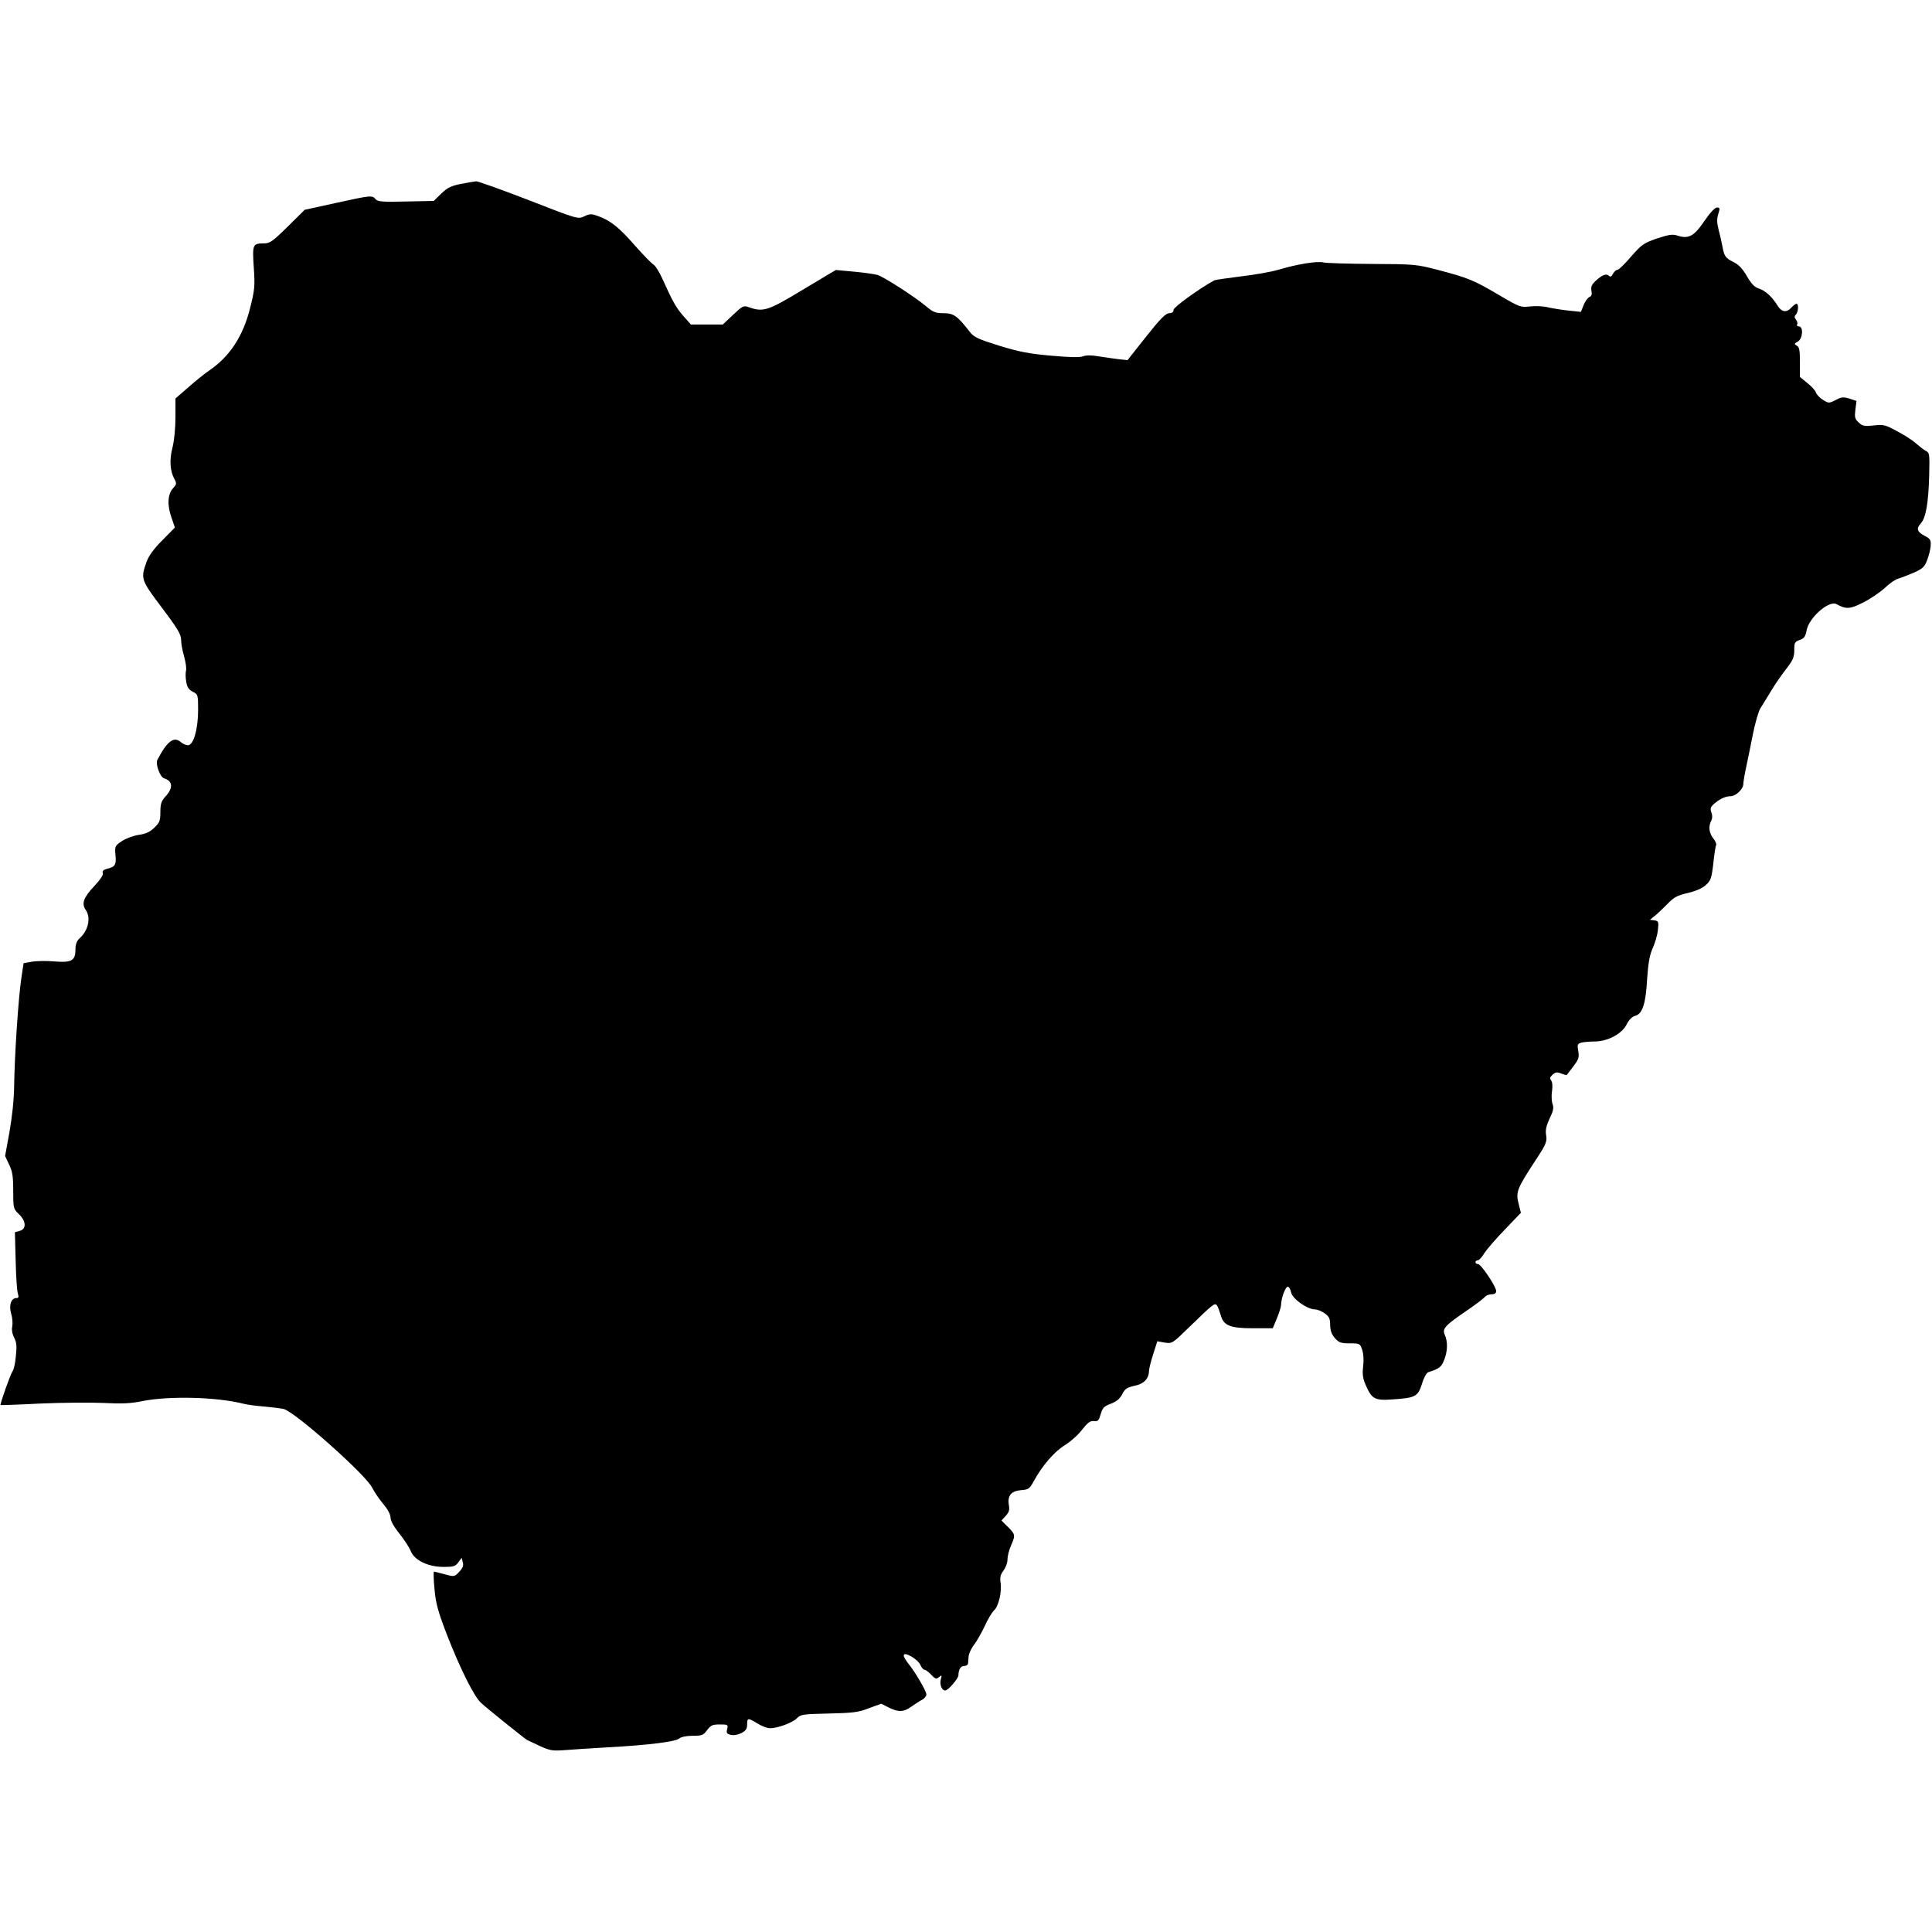
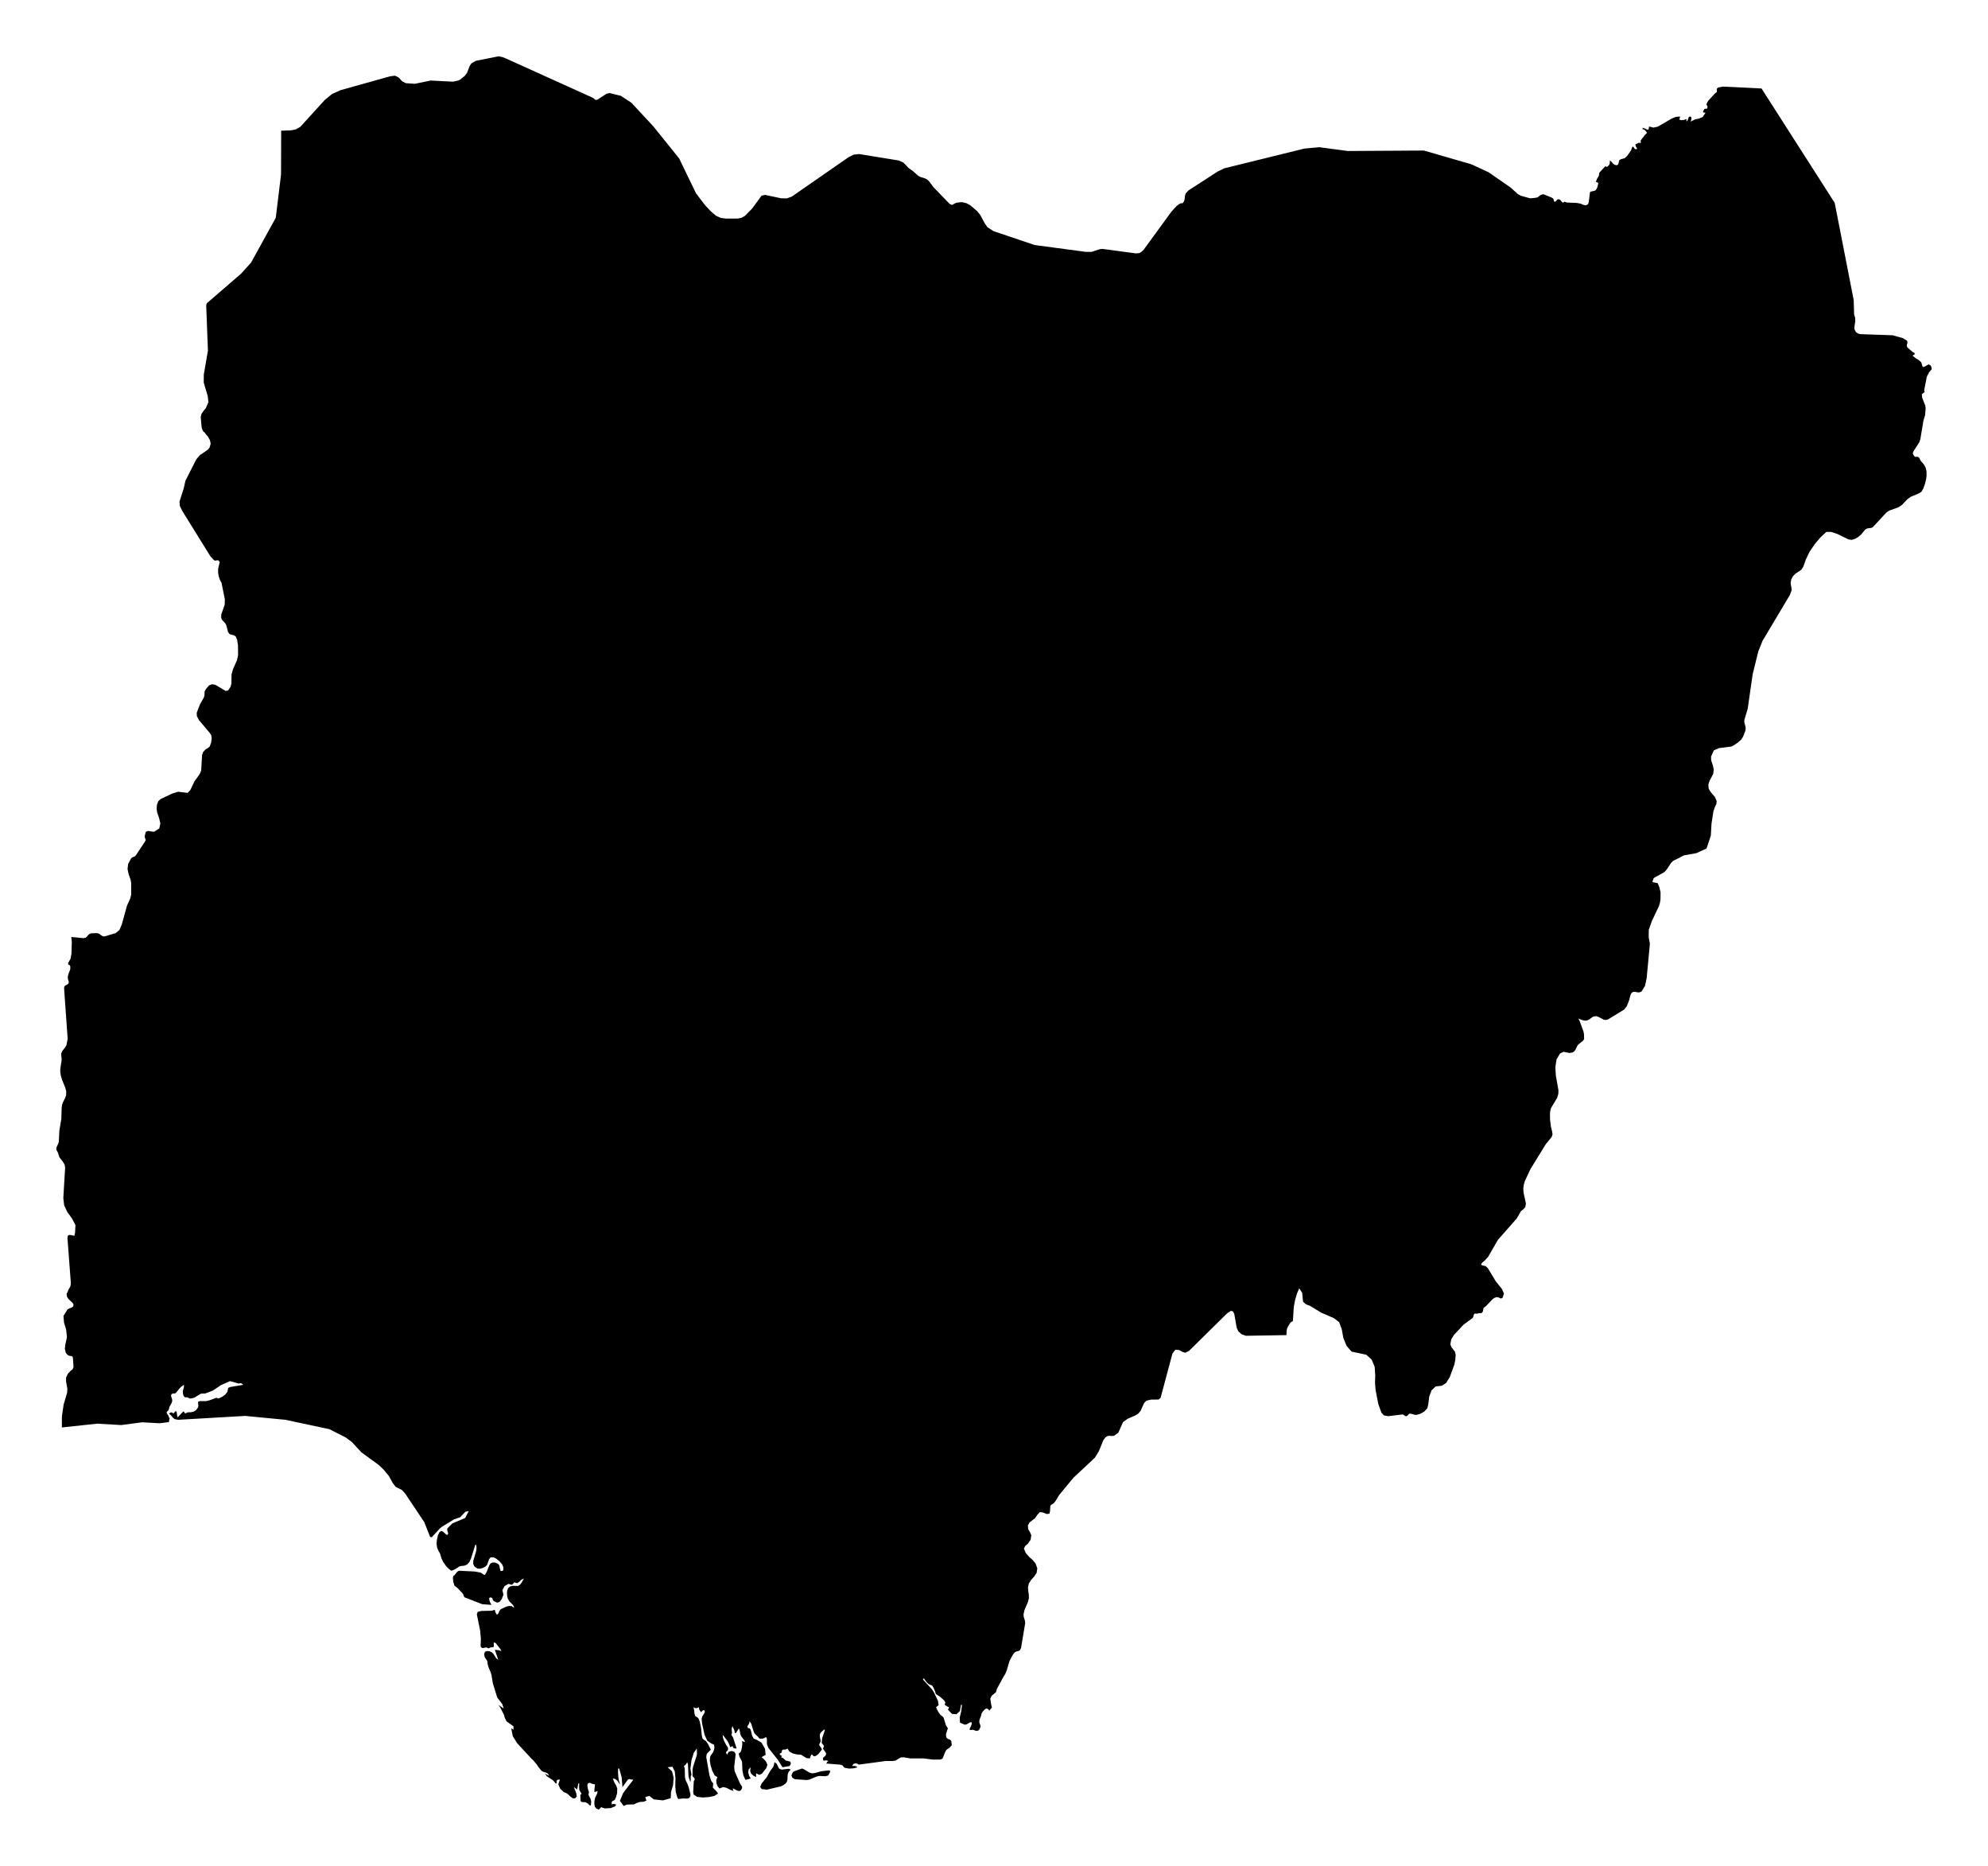
- <svg xmlns="http://www.w3.org/2000/svg" version="1.0" width="1024pt" height="1024pt" viewBox="0 0 1024 1024" preserveAspectRatio="xMidYMid meet">
-   <g transform="translate(0,1024) scale(0.1,-0.1)" fill="#000000" stroke="none">
-     <path d="M2442 9265 c-51 -10 -71 -20 -103 -51 l-40 -39 -148 -3 c-124 -3 -149 -1 -160 12 -18 22 -25 21 -212 -20 l-164 -36 -90 -89 c-79 -78 -95 -89 -125 -89 -61 0 -63 -5 -55 -127 7 -100 5 -119 -20 -218 -37 -147 -107 -254 -215 -328 -25 -17 -75 -57 -112 -90 l-68 -59 0 -100 c0 -59 -7 -125 -16 -161 -17 -65 -13 -124 11 -167 12 -22 11 -27 -7 -47 -29 -31 -33 -88 -10 -154 l19 -55 -66 -67 c-46 -46 -72 -82 -84 -114 -32 -91 -31 -95 81 -244 84 -111 102 -142 102 -171 0 -19 7 -58 16 -88 8 -29 13 -62 10 -74 -3 -12 -3 -38 1 -59 4 -28 13 -42 34 -53 28 -14 29 -16 29 -96 0 -102 -24 -188 -54 -188 -10 0 -28 8 -38 17 -36 32 -73 4 -124 -95 -11 -21 14 -90 35 -97 48 -15 50 -52 6 -99 -20 -22 -25 -38 -25 -80 0 -46 -4 -56 -32 -83 -24 -23 -46 -33 -83 -38 -28 -4 -67 -19 -89 -33 -37 -25 -38 -28 -34 -74 5 -52 -1 -62 -45 -73 -20 -5 -26 -12 -22 -23 3 -9 -13 -34 -44 -67 -58 -61 -70 -94 -47 -127 29 -42 15 -109 -33 -152 -14 -13 -21 -31 -21 -57 0 -60 -19 -72 -109 -65 -42 4 -96 3 -121 -1 l-45 -8 -12 -80 c-15 -98 -36 -408 -38 -570 -1 -75 -11 -167 -25 -246 l-23 -126 21 -45 c18 -36 22 -62 22 -139 0 -93 1 -96 30 -124 39 -37 41 -80 4 -89 l-25 -7 4 -152 c2 -84 7 -162 12 -174 5 -18 4 -23 -8 -23 -28 0 -41 -38 -28 -82 7 -22 9 -52 6 -68 -4 -18 0 -40 10 -60 13 -25 15 -46 9 -98 -3 -37 -11 -73 -18 -81 -10 -13 -67 -173 -63 -178 2 -1 97 2 212 8 116 5 266 6 335 3 95 -5 144 -3 205 10 142 28 393 22 535 -14 19 -5 70 -12 112 -15 43 -4 89 -10 102 -13 62 -17 433 -347 468 -416 11 -22 38 -62 59 -87 24 -28 39 -57 39 -73 0 -16 17 -47 45 -82 25 -31 53 -73 61 -93 20 -51 92 -86 176 -86 51 0 62 3 77 24 l18 24 6 -24 c5 -17 -1 -31 -19 -50 -25 -26 -26 -27 -77 -13 -29 8 -54 14 -57 14 -3 0 -2 -42 3 -93 7 -77 18 -117 68 -247 69 -176 142 -323 179 -356 30 -28 227 -186 243 -196 7 -3 38 -18 70 -33 51 -23 66 -26 130 -21 39 3 144 10 232 15 218 12 357 30 376 47 9 8 37 14 70 14 50 0 57 3 77 30 19 26 29 30 67 30 43 0 45 -1 39 -25 -5 -20 -2 -25 19 -30 15 -4 37 0 56 9 24 13 31 23 31 46 0 36 4 36 55 5 22 -14 52 -25 66 -25 41 0 122 30 144 54 18 19 32 21 168 24 127 3 156 6 212 28 l66 24 39 -20 c52 -26 80 -25 121 5 19 13 44 30 57 36 12 7 22 19 22 28 0 18 -61 122 -96 164 -13 16 -24 35 -24 43 0 23 74 -19 88 -50 6 -14 16 -26 22 -26 6 0 22 -12 35 -26 22 -23 27 -25 42 -13 15 13 16 11 9 -14 -6 -27 6 -57 24 -57 15 0 70 64 70 81 0 31 12 49 31 49 10 0 19 6 20 13 0 6 2 24 3 38 1 15 14 43 30 63 15 20 40 65 56 99 15 34 37 70 48 81 25 22 43 100 35 149 -4 27 0 42 16 63 11 15 21 41 21 59 0 18 9 54 21 79 22 51 21 55 -30 104 l-23 23 22 24 c18 19 22 32 17 59 -8 49 13 74 66 78 39 3 44 7 67 49 44 81 109 156 165 190 29 18 70 54 90 81 30 38 43 48 63 46 21 -3 26 3 36 37 10 34 18 42 54 55 30 12 47 26 60 50 14 29 25 36 65 45 50 10 76 37 77 79 0 11 10 51 22 88 l22 69 39 -7 c39 -6 41 -5 126 78 133 129 140 135 152 118 5 -8 13 -31 19 -50 15 -56 49 -70 172 -70 l104 0 22 53 c12 29 22 61 22 71 0 34 23 96 35 96 7 0 15 -13 18 -30 7 -34 85 -89 125 -90 13 0 37 -9 53 -21 24 -17 29 -28 29 -62 1 -30 8 -50 25 -69 21 -24 32 -28 79 -28 53 0 55 -1 66 -35 7 -21 9 -56 5 -87 -5 -41 -2 -63 13 -98 33 -76 48 -84 145 -77 120 8 132 15 154 83 9 31 24 58 33 61 57 18 70 27 84 64 19 47 20 98 4 133 -15 34 -1 49 114 128 47 32 92 66 98 74 7 8 23 14 36 14 16 0 24 6 24 17 0 24 -80 143 -96 143 -17 0 -19 20 -1 20 6 0 23 18 35 39 13 20 62 77 109 125 l84 88 -12 48 c-16 61 -8 80 83 220 63 95 68 108 63 142 -5 28 0 49 18 89 20 41 23 57 16 77 -5 14 -7 45 -3 69 4 26 2 48 -5 57 -8 10 -6 17 8 30 15 13 24 15 46 6 15 -6 29 -9 29 -8 1 2 17 22 35 46 28 37 32 47 26 81 -6 34 -4 39 17 45 13 3 46 6 73 6 69 1 144 42 168 93 12 23 28 39 44 43 38 10 56 63 63 194 6 86 13 127 29 163 12 26 25 69 28 96 5 46 4 49 -18 53 l-24 3 25 20 c14 11 44 40 67 63 35 37 53 46 109 59 42 10 77 25 95 42 26 23 31 36 40 115 5 49 12 93 15 97 3 5 -4 21 -15 35 -23 29 -27 64 -11 94 6 12 7 28 1 43 -8 20 -5 29 12 45 31 27 62 42 90 42 27 0 67 38 67 64 0 10 6 48 14 85 8 36 24 116 36 176 12 61 30 124 40 140 11 17 37 60 59 96 22 37 59 89 81 117 33 43 40 59 40 96 0 40 3 45 29 54 23 8 30 18 36 49 11 68 119 163 159 141 50 -28 72 -27 142 9 38 19 89 54 114 77 25 24 57 46 71 49 14 4 50 18 81 31 49 22 58 30 73 69 9 25 18 59 18 77 2 27 -3 35 -30 49 -42 21 -48 39 -23 66 27 29 41 106 45 253 3 117 2 123 -19 133 -11 6 -34 24 -51 39 -16 15 -61 44 -99 64 -64 35 -74 37 -125 31 -49 -5 -59 -4 -80 16 -20 19 -22 28 -17 68 l6 46 -37 12 c-32 10 -43 9 -73 -7 -36 -18 -38 -18 -67 0 -17 10 -34 28 -38 39 -3 11 -24 34 -46 51 l-39 32 0 78 c0 63 -3 81 -17 88 -14 9 -14 11 5 21 27 14 32 81 6 81 -8 0 -12 5 -9 10 4 6 1 18 -6 26 -9 11 -9 18 -1 26 14 14 16 58 4 58 -5 0 -17 -9 -27 -20 -25 -28 -51 -25 -72 8 -30 48 -65 81 -99 92 -25 8 -41 25 -65 66 -21 37 -43 61 -69 74 -46 23 -51 31 -61 85 -4 22 -13 61 -20 87 -9 36 -10 57 -2 83 10 31 9 35 -7 35 -11 0 -36 -27 -67 -72 -53 -79 -83 -96 -141 -77 -27 9 -45 6 -110 -15 -71 -25 -81 -32 -137 -96 -33 -39 -65 -70 -72 -70 -7 0 -17 -9 -24 -21 -7 -15 -14 -18 -21 -11 -14 14 -37 5 -71 -27 -21 -20 -26 -31 -22 -52 4 -19 1 -28 -10 -33 -9 -3 -23 -22 -31 -42 l-15 -37 -67 7 c-37 4 -85 12 -107 17 -22 6 -64 8 -93 5 -53 -6 -56 -5 -170 62 -131 77 -159 89 -323 132 -112 29 -124 30 -345 31 -126 1 -242 4 -259 8 -35 8 -140 -9 -240 -39 -38 -11 -128 -27 -199 -35 -71 -9 -134 -18 -140 -21 -76 -41 -216 -142 -216 -156 0 -12 -8 -18 -23 -18 -18 0 -47 -29 -123 -125 l-98 -124 -46 5 c-25 3 -72 10 -105 15 -40 7 -69 7 -86 0 -18 -6 -72 -5 -170 4 -115 10 -170 21 -274 53 -112 35 -133 45 -155 73 -65 84 -85 99 -138 99 -43 0 -56 5 -94 37 -58 49 -227 158 -258 166 -14 4 -69 12 -122 17 l-98 9 -174 -104 c-185 -112 -210 -120 -285 -94 -30 11 -34 9 -86 -40 l-54 -51 -85 0 -84 0 -40 45 c-39 45 -57 77 -111 197 -16 36 -38 71 -48 76 -10 6 -54 51 -98 101 -83 95 -130 133 -196 156 -35 13 -44 12 -73 -2 -33 -15 -34 -15 -293 86 -143 55 -268 100 -279 100 -10 -1 -47 -7 -82 -14z" />
-   </g>
+ <svg xmlns="http://www.w3.org/2000/svg" viewBox="5044.16 2015.30 342.35 321.25">
+   <path d="M5078.544,2093.691L5079.926,2092.741L5080.25,2092.361L5080.44,2091.682L5080.304,2091.059L5079.971,2090.483L5079.336,2089.706L5079.221,2089.628L5079.129,2089.523L5078.975,2089.189L5078.887,2088.881L5078.725,2087.095L5078.846,2086.58L5079.142,2086.13L5079.6,2085.586L5080.053,2084.541L5079.924,2083.465L5079.245,2081.163L5079.254,2079.798L5079.966,2075.668L5079.67,2067.838L5079.78,2067.507L5085.65,2062.44L5087.384,2060.53L5091.65,2052.798L5092.47,2046.056L5092.558,2045.333L5092.58,2037.803L5094.32,2037.739L5095.128,2037.562L5095.877,2037.137L5100.086,2032.51L5101.34,2031.486L5102.793,2030.829L5105.991,2029.933L5111.334,2028.436L5112.195,2028.33L5112.814,2028.647L5113.423,2029.309L5114.037,2029.62L5115.599,2029.727L5118.316,2029.166L5122.169,2029.361L5123.094,2029.159L5123.401,2029.009L5124.223,2028.335L5124.592,2027.832L5125.035,2026.675L5125.341,2026.208L5126.086,2025.777L5130.052,2024.989L5130.928,2025.205L5138.56,2028.656L5146.193,2032.106L5146.439,2032.263L5146.61,2032.433L5146.788,2032.523L5147.068,2032.437L5148.615,2031.439L5149.131,2031.316L5150.596,2031.679L5151.08,2031.799L5152.884,2032.98L5156.688,2037.077L5161.118,2042.578L5163.34,2047.179L5164.017,2048.582L5165.626,2050.683L5166.61,2051.721L5167.488,2052.464L5168.312,2052.824L5169.211,2052.936L5171.214,2052.925L5171.697,2052.833L5171.852,2052.803L5172.426,2052.479L5173.69,2051.194L5175.309,2048.988L5175.909,2048.856L5178.72,2049.445L5179.685,2049.452L5180.525,2049.14L5190.254,2042.39L5191.167,2041.924L5192.09,2041.82L5198.92,2042.929L5199.665,2043.255L5199.976,2043.525L5200.613,2044.215L5201.36,2044.742L5202.277,2045.56L5202.671,2045.773L5203.471,2046.019L5203.499,2046.034L5203.854,2046.225L5204.213,2046.582L5204.891,2047.502L5207.603,2050.308L5207.801,2050.451L5208.072,2050.571L5208.175,2050.582L5208.286,2050.494L5208.59,2050.318L5208.898,2050.204L5209.565,2050.112L5209.885,2050.115L5210.612,2050.292L5211.258,2050.647L5212.443,2051.66L5212.975,2052.321L5213.761,2053.787L5214.229,2054.43L5215.223,2055.083L5222.336,2057.486L5223.281,2057.612L5231.139,2058.662L5232.138,2058.661L5233.569,2058.197L5234.055,2058.159L5239.78,2058.926L5240.35,2058.878L5240.536,2058.788L5240.826,2058.568L5241.132,2058.262L5241.315,2058.01L5245.873,2051.761L5246.764,2050.779L5247.277,2050.398L5247.563,2050.282L5247.699,2050.305L5247.807,2050.282L5248.019,2050.028L5248.141,2049.713L5248.236,2048.944L5248.346,2048.616L5248.816,2048.089L5253.885,2044.814L5255.002,2044.276L5268.051,2041.061L5268.778,2040.881L5271.366,2040.643L5276.262,2041.297L5289.362,2041.217L5297.525,2043.576L5300.515,2044.961L5304.291,2047.582L5305.546,2048.706L5306.078,2049.007L5307.666,2049.445L5308.558,2049.359L5308.938,2049.284L5309.497,2048.84L5309.943,2048.735L5311.308,2049.283L5311.616,2049.476L5311.722,2049.687L5311.735,2049.86L5311.784,2049.979L5311.998,2050.023L5312.098,2049.948L5312.215,2049.786L5312.38,2049.635L5312.636,2049.594L5312.905,2049.766L5313.109,2050.043L5313.308,2050.201L5313.562,2050.023L5314.003,2050.17L5314.95,2050.208L5315.692,2050.238L5316.311,2050.352L5316.828,2050.559L5317.269,2050.662L5317.642,2050.453L5317.76,2050.081L5317.968,2048.403L5318.089,2048.289L5318.697,2048.162L5318.899,2048.09L5319.112,2047.812L5319.252,2047.476L5319.412,2046.781L5318.982,2046.598L5319.159,2046.131L5319.502,2045.555L5319.573,2045.044L5320.54,2043.983L5320.678,2043.873L5320.772,2044.054L5320.963,2043.983L5321.147,2043.828L5321.322,2043.613L5321.372,2043.427L5321.399,2042.918L5321.689,2043.169L5321.923,2043.445L5322.193,2043.665L5322.603,2043.756L5322.837,2043.592L5323.014,2042.867L5323.325,2042.701L5323.932,2042.543L5324.369,2042.149L5325.048,2041.178L5325.222,2040.657L5325.257,2040.643L5325.331,2040.517L5325.491,2040.654L5325.647,2040.87L5325.707,2040.984L5326.085,2040.948L5326.072,2040.826L5325.899,2040.593L5325.788,2040.222L5325.862,2040.109L5326.218,2039.963L5326.334,2039.89L5326.403,2039.869L5326.637,2039.908L5326.718,2039.89L5326.736,2039.804L5326.694,2039.549L5326.712,2039.46L5327.447,2038.505L5327.795,2038.172L5327.622,2037.919L5327.45,2037.729L5327.259,2037.601L5327.035,2037.529L5327.032,2037.295L5327.451,2037.427L5327.798,2037.617L5328.043,2037.591L5328.147,2037.079L5328.9,2037.27L5329.64,2037.108L5332.039,2035.72L5332.724,2035.431L5333.465,2035.36L5333.468,2035.556L5333.325,2035.862L5333.63,2035.99L5334.135,2035.96L5334.575,2035.79L5334.585,2035.901L5334.581,2036.24L5334.778,2036.015L5334.971,2035.489L5335.119,2035.36L5335.381,2035.419L5335.443,2035.67L5335.389,2035.987L5335.298,2036.24L5336.013,2035.868L5336.736,2035.714L5337.383,2035.442L5337.864,2034.716L5337.483,2034.66L5337.425,2034.507L5337.669,2034.072L5337.785,2034.019L5337.974,2034.035L5338.146,2033.988L5338.217,2033.739L5338.176,2033.562L5338.036,2033.339L5338.043,2033.212L5338.183,2032.896L5338.365,2032.611L5339.421,2031.459L5339.824,2031.13L5339.803,2030.589L5340.047,2030.365L5340.824,2030.213L5340.853,2030.208L5347.508,2030.532L5353.81,2040.38L5360.112,2050.227L5361.748,2058.599L5363.383,2066.971L5363.454,2069.4L5363.497,2069.551L5363.644,2070.07L5363.645,2070.673L5363.497,2071.635L5363.521,2072.002L5363.773,2072.48L5364.133,2072.728L5364.549,2072.829L5370.089,2073.022L5371.819,2073.505L5372.56,2073.953L5372.651,2074.273L5372.519,2074.737L5372.576,2075.028L5372.771,2075.249L5373.58,2075.938L5373.877,2076.082L5373.881,2076.316L5373.778,2076.363L5373.516,2076.531L5374.051,2076.966L5374.599,2077.298L5375.031,2077.702L5375.216,2078.355L5375.371,2078.5L5375.72,2078.357L5376.089,2078.133L5376.314,2078.034L5376.636,2078.229L5376.772,2078.528L5376.821,2078.862L5376.309,2079.47L5376.245,2079.667L5376.114,2079.855L5375.958,2080.221L5375.525,2082.476L5375.591,2082.806L5375.114,2083.17L5375.176,2083.773L5375.704,2085.129L5375.757,2085.472L5375.765,2085.696L5375.68,2086.751L5375.387,2087.743L5374.855,2090.944L5374.662,2091.472L5373.694,2092.973L5373.572,2093.249L5373.615,2093.524L5373.865,2093.904L5373.974,2093.951L5374.434,2093.945L5374.636,2094.084L5374.751,2094.288L5374.849,2094.512L5374.993,2094.721L5375.441,2095.23L5375.749,2095.766L5375.913,2096.398L5375.935,2097.194L5375.844,2097.85L5375.649,2098.63L5375.377,2099.383L5375.062,2099.958L5374.603,2100.244L5373.218,2100.826L5372.657,2101.22L5371.682,2102.24L5371.121,2102.622L5369.532,2103.197L5369.029,2103.524L5366.66,2106.075L5366.449,2106.176L5365.723,2106.277L5365.396,2106.438L5364.666,2107.323L5364.189,2107.729L5363.62,2108.072L5363.023,2108.248L5362.464,2108.154L5360.562,2107.229L5359.496,2106.876L5358.666,2106.879L5357.641,2107.839L5356.641,2109.024L5355.766,2110.329L5355.135,2111.648L5354.688,2112.898L5354.37,2113.386L5353.353,2114.07L5352.923,2114.497L5352.632,2115.038L5352.52,2115.682L5352.712,2116.876L5352.525,2117.372L5352.383,2117.748L5347.671,2125.652L5346.95,2127.462L5345.982,2131.393L5345.128,2137.325L5344.548,2139.277L5344.544,2139.685L5344.735,2140.325L5344.784,2140.69L5344.73,2141.109L5344.311,2142.17L5344.001,2142.639L5343.432,2143.145L5343.183,2143.315L5342.801,2143.578L5342.301,2143.831L5340.186,2144.097L5339.289,2144.495L5338.82,2145.566L5338.836,2146.194L5339.17,2147.221L5339.283,2147.824L5339.179,2148.569L5338.555,2149.723L5338.355,2150.36L5338.407,2151.071L5338.689,2151.574L5339.483,2152.514L5339.786,2153.221L5339.724,2153.724L5339.475,2154.241L5339.221,2154.993L5338.894,2157.111L5338.781,2159.146L5338.047,2161.375L5336.296,2162.182L5334.175,2162.559L5332.314,2163.499L5331.954,2163.83L5331.184,2164.992L5330.888,2165.336L5330.667,2165.514L5329.089,2166.381L5328.912,2166.531L5328.727,2167.101L5328.857,2167.205L5329.626,2167.344L5329.895,2167.98L5330.122,2168.921L5330.109,2170.165L5330.011,2170.745L5329.848,2171.287L5328.624,2173.872L5328.097,2175.368L5328.078,2176.637L5328.284,2177.782L5327.729,2183.703L5327.44,2185.05L5326.864,2185.979L5326.505,2186.156L5326.17,2186.149L5325.826,2186.078L5325.44,2186.06L5325.134,2186.234L5324.942,2186.604L5324.713,2187.492L5324.325,2188.503L5323.85,2189.112L5321.096,2190.797L5320.68,2190.912L5320.28,2190.823L5319.404,2190.361L5319.051,2190.245L5318.56,2190.311L5318.224,2190.513L5317.913,2190.767L5317.487,2190.982L5317.113,2191.022L5316.727,2190.951L5315.981,2190.674L5316.206,2191.129L5316.855,2192.909L5316.935,2193.355L5316.959,2194.225L5316.726,2194.514L5315.919,2195.166L5315.717,2195.487L5315.547,2195.868L5315.335,2196.229L5315.016,2196.494L5314.447,2196.587L5313.406,2196.385L5312.818,2196.668L5312.206,2197.687L5312.008,2199.043L5312.087,2200.472L5312.538,2203.009L5312.517,2203.634L5312.437,2203.902L5312.316,2204.309L5311.226,2206.122L5311.079,2206.885L5311.091,2208.104L5311.249,2209.31L5311.442,2210.081L5311.519,2210.601L5311.368,2211.057L5310.355,2212.292L5307.701,2216.607L5306.743,2218.651L5306.564,2219.295L5306.485,2219.986L5306.535,2220.649L5306.934,2222.491L5306.832,2223.13L5306.497,2223.487L5306.074,2223.828L5305.362,2225.071L5303.681,2226.983L5302.102,2228.778L5300.444,2231.663L5299.9,2232.259L5299.419,2232.679L5299.206,2232.958L5299.364,2233.141L5300.008,2233.283L5300.391,2233.656L5301.751,2235.907L5302.815,2237.234L5303.156,2238.021L5302.914,2238.733L5302.655,2238.857L5302.425,2238.782L5302.181,2238.652L5301.879,2238.62L5301.51,2238.751L5301.201,2238.967L5300.06,2240.173L5299.659,2240.473L5299.583,2240.755L5299.537,2241.057L5299.382,2241.304L5299.198,2241.38L5298.775,2241.4L5298.474,2241.482L5298.197,2241.45L5298.068,2241.489L5297.96,2241.637L5297.865,2242.047L5297.765,2242.211L5296.206,2243.352L5294.553,2245.117L5294.069,2245.914L5293.923,2246.755L5294.102,2247.225L5294.703,2248.002L5294.838,2248.566L5294.773,2249.418L5294.602,2250.254L5293.832,2252.37L5293.197,2253.399L5292.464,2253.874L5291.396,2253.997L5290.687,2254.665L5290.287,2255.727L5290.13,2257.028L5289.964,2257.744L5289.438,2258.315L5288.746,2258.711L5288.079,2258.895L5287.782,2258.875L5287.193,2258.708L5286.897,2258.677L5286.796,2258.745L5286.51,2259.043L5286.348,2259.124L5286.152,2259.092L5285.848,2258.87L5285.703,2258.815L5284.905,2258.912L5283.231,2259.115L5282.502,2258.998L5282.055,2258.523L5281.515,2257.028L5281.044,2254.603L5280.95,2253.377L5280.988,2252.13L5280.895,2250.634L5280.367,2249.373L5279.439,2248.534L5276.912,2248L5276.042,2247L5275.491,2245.628L5275.234,2244.199L5274.784,2242.946L5273.893,2242.251L5271.663,2241.284L5269.763,2240.124L5269.048,2239.852L5268.556,2239.402L5268.401,2237.857L5267.896,2237.117L5267.509,2238.002L5267.181,2239.142L5266.958,2240.324L5266.813,2242.729L5266.699,2242.832L5266.545,2242.875L5266.376,2243.022L5266.046,2243.538L5265.827,2243.963L5265.718,2244.455L5265.705,2245.161L5258.735,2245.276L5257.986,2245.02L5257.415,2244.509L5257.129,2243.897L5256.727,2241.586L5256.504,2241.077L5256.126,2240.984L5255.493,2241.401L5248.901,2247.892L5248.268,2248.2L5247.741,2248.022L5247.213,2247.724L5246.57,2247.67L5246.067,2248.331L5244.053,2255.848L5244.028,2255.943L5243.69,2256.252L5242.723,2256.259L5242.395,2256.261L5241.593,2256.449L5241.192,2256.84L5240.566,2258.226L5240.141,2258.71L5239.591,2259.029L5238.51,2259.494L5238.348,2259.563L5237.554,2260.138L5236.742,2261.969L5235.989,2262.498L5235.561,2262.527L5235.22,2262.493L5234.901,2262.53L5234.53,2262.766L5234.163,2263.252L5233.399,2265.138L5232.713,2266.258L5229.015,2269.719L5226.529,2272.723L5226.529,2272.728L5225.953,2273.698L5225.614,2274.12L5225.181,2274.38L5225.036,2274.593L5224.981,2275.487L5224.885,2275.897L5224.407,2275.965L5223.815,2275.719L5223.232,2275.623L5222.773,2276.137L5222.411,2276.671L5221.457,2277.412L5221.171,2277.929L5221.224,2278.566L5221.517,2279.064L5221.757,2279.611L5221.64,2280.4L5221.167,2281.074L5220.69,2281.483L5220.484,2281.934L5220.843,2282.728L5221.391,2283.34L5221.998,2283.881L5222.51,2284.499L5222.791,2285.336L5222.673,2286.094L5222.264,2286.706L5221.757,2287.271L5221.353,2287.882L5221.188,2288.561L5221.23,2289.175L5221.327,2289.782L5221.344,2290.445L5221.167,2291.147L5220.59,2292.475L5220.419,2293.235L5220.452,2293.649L5220.678,2294.407L5220.708,2294.742L5219.998,2299.006L5219.803,2299.411L5219.521,2299.56L5219.202,2299.624L5218.9,2299.784L5218.63,2300.118L5218.107,2301.05L5217.94,2301.469L5217.545,2302.839L5217.295,2303.459L5216.894,2304.111L5216.894,2304.115L5215.836,2306.062L5215.673,2306.63L5214.936,2307.262L5214.699,2307.743L5214.788,2308.411L5214.871,2308.845L5214.974,2309.295L5214.513,2309.815L5214.488,2309.816L5214.498,2309.809L5214.441,2309.661L5214.257,2309.514L5214.012,2309.447L5213.794,2309.568L5213.511,2309.843L5213.269,2310.164L5213.164,2310.412L5213.112,2310.688L5212.874,2311.291L5212.802,2311.61L5212.825,2311.921L5213.003,2312.374L5212.991,2312.663L5212.754,2313.156L5212.444,2313.308L5212.079,2313.243L5211.675,2313.089L5211.554,2313.128L5211.292,2313.154L5211.106,2313.069L5211.222,2312.77L5211.336,2312.563L5211.463,2312.231L5211.52,2311.922L5211.404,2311.787L5211.162,2311.858L5210.638,2312.162L5210.285,2312.233L5209.482,2311.886L5209.43,2311.023L5209.694,2309.905L5209.816,2308.805L5209.648,2308.805L5209.471,2309.876L5208.875,2310.427L5208.101,2310.379L5207.393,2309.641L5207.481,2309.521L5207.594,2309.214L5207.382,2309.153L5206.839,2308.805L5206.961,2308.381L5206.737,2308.031L5206.001,2307.393L5205.351,2306.974L5205.32,2306.946L5205.164,2306.427L5204.857,2305.751L5204.663,2305.472L5204.327,2305.357L5204.029,2305.207L5203.699,2304.87L5203.429,2304.508L5203.292,2304.286L5203.124,2304.286L5203.124,2304.479L5204.614,2306.1L5204.979,2306.642L5205.69,2308.139L5205.798,2308.869L5205.358,2309.214L5205.536,2309.644L5205.811,2310.144L5206.121,2310.56L5206.382,2310.733L5206.654,2311.007L5207.066,2312.356L5207.403,2312.877L5207.311,2313.074L5207.097,2313.775L5207.058,2314.065L5207.168,2314.515L5207.431,2314.691L5207.738,2314.798L5207.983,2315.04L5208.065,2315.771L5207.649,2316.211L5207.121,2316.579L5206.865,2317.086L5206.497,2318.04L5206.233,2318.188L5205.975,2318.243L5204.795,2318.242L5203.251,2318.04L5200.93,2318.04L5199.801,2317.848L5199.278,2317.867L5198.378,2318.413L5197.853,2318.488L5196.66,2318.488L5192.032,2319.11L5191.776,2318.934L5191.432,2318.887L5191.11,2319.011L5190.906,2319.345L5191.197,2319.33L5191.448,2319.36L5191.658,2319.437L5191.833,2319.56L5191.249,2319.737L5190.371,2319.79L5189.577,2319.644L5189.225,2319.228L5188.847,2319.113L5186.447,2318.917L5186.537,2318.786L5186.588,2318.684L5186.663,2318.592L5186.814,2318.488L5186.47,2318.366L5186.153,2318.421L5185.927,2318.4L5185.874,2318.04L5185.966,2317.856L5186.151,2317.715L5186.338,2317.532L5186.443,2317.202L5186.363,2317.048L5185.869,2316.326L5185.948,2316.204L5186.068,2315.897L5185.657,2315.354L5185.747,2314.556L5186.23,2313.089L5186.06,2313.089L5185.757,2313.35L5185.603,2313.48L5185.405,2313.756L5185.322,2314.065L5185.385,2314.53L5185.47,2314.875L5185.469,2315.189L5185.245,2315.565L5185.239,2315.76L5185.611,2316.273L5185.7,2316.538L5185.612,2316.617L5185.163,2317.202L5184.913,2317.431L5184.602,2317.631L5184.296,2317.667L5184.035,2317.396L5183.849,2317.396L5183.617,2318.044L5183.028,2317.974L5182.087,2317.396L5181.41,2317.354L5180.704,2317.192L5180.103,2316.863L5179.762,2316.326L5179.597,2316.443L5179.412,2316.51L5178.922,2316.538L5178.837,2316.635L5178.804,2316.855L5178.712,2317.078L5178.454,2317.202L5178.455,2317.396L5178.634,2317.524L5178.826,2317.63L5178.659,2317.828L5179.008,2317.974L5179.47,2318.4L5180.211,2318.576L5180.344,2318.791L5180.305,2319.069L5180.141,2319.345L5178.93,2319.56L5178.798,2319.394L5178.186,2318.372L5176.467,2316.208L5176.227,2315.565L5176.225,2314.709L5176.149,2314.412L5175.972,2314.411L5175.589,2314.627L5174.998,2314.633L5174.91,2314.591L5174.684,2314.303L5174.193,2313.84L5173.985,2313.521L5173.536,2312.093L5173.239,2311.61L5173.205,2311.917L5173.069,2312.221L5172.928,2312.433L5172.858,2312.466L5172.934,2312.785L5173.077,2312.84L5173.256,2312.867L5173.428,2313.089L5173.703,2314.174L5173.955,2314.633L5174.452,2314.825L5175.293,2315.317L5175.905,2316.387L5176.007,2317.424L5175.307,2317.828L5175.656,2318.114L5176.069,2318.569L5176.316,2319.115L5176.145,2319.667L5175.4,2320.635L5174.937,2320.873L5174.374,2320.611L5174.362,2321.098L5174.376,2321.255L5173.872,2320.988L5173.501,2320.64L5173.337,2320.175L5173.445,2319.56L5173.084,2319.933L5173.015,2320.458L5173.164,2321.016L5173.45,2321.488L5172.714,2321.703L5172.511,2321.703L5172.183,2320.971L5172.018,2320.186L5171.943,2318.586L5171.5,2317.731L5171.368,2317.205L5171.672,2316.97L5171.79,2316.712L5171.928,2316.127L5172.001,2315.478L5171.934,2315.04L5172.075,2315.116L5172.327,2315.17L5172.494,2315.235L5172.315,2314.886L5171.768,2314.181L5171.653,2313.836L5171.516,2313.158L5171.395,2312.877L5170.889,2313.683L5170.717,2313.674L5170.606,2313.163L5170.284,2312.466L5170.153,2312.948L5170.221,2313.695L5170.103,2313.948L5170.406,2314.456L5171.015,2316.326L5170.733,2316.326L5170.543,2316.289L5170.402,2316.166L5170.293,2315.897L5170.185,2315.983L5169.923,2316.111L5169.683,2315.503L5169.393,2314.971L5168.605,2313.948L5168.662,2314.472L5168.795,2314.89L5169.179,2315.662L5169.404,2315.989L5169.506,2316.182L5169.553,2316.431L5169.45,2316.701L5169.263,2316.855L5169.173,2317.039L5169.371,2317.396L5169.641,2316.911L5170.143,2316.76L5170.629,2316.898L5170.85,2317.3L5170.596,2319.461L5170.655,2320.201L5171.62,2322.408L5171.965,2322.91L5171.924,2323.213L5171.766,2323.514L5171.503,2323.649L5171.148,2323.596L5170.857,2323.446L5170.351,2323.179L5170.367,2323.323L5170.405,2323.465L5170.498,2323.649L5169.9,2323.432L5169.303,2323.117L5168.696,2322.96L5168.073,2323.223L5167.763,2322.856L5167.55,2322.358L5167.505,2321.799L5167.697,2321.255L5167.234,2320.977L5166.812,2320.155L5166.515,2319.163L5166.396,2318.372L5166.445,2317.802L5166.579,2317.492L5166.763,2317.271L5166.963,2316.97L5167.086,2316.653L5167.197,2316.147L5167.117,2315.676L5166.666,2315.469L5165.97,2315.01L5165.487,2313.959L5165.067,2312.02L5164.986,2311.247L5165.078,2310.848L5165.357,2310.412L5165.541,2310.032L5165.472,2309.761L5165.225,2309.736L5164.893,2310.09L5164.634,2309.733L5164.547,2309.508L5164.504,2309.214L5164.271,2309.349L5164.046,2309.395L5163.817,2309.349L5163.581,2309.214L5163.701,2309.745L5163.755,2310.312L5163.889,2310.763L5164.233,2310.949L5164.474,2311.185L5164.672,2311.744L5164.9,2312.877L5165.009,2314.051L5165.129,2314.595L5165.368,2314.825L5165.712,2315.036L5166.069,2315.53L5166.576,2316.538L5165.969,2317.139L5165.837,2317.396L5165.786,2317.838L5166.333,2320.925L5166.605,2321.849L5166.977,2322.347L5166.921,2323.075L5167.474,2323.626L5167.823,2324.082L5167.152,2324.508L5166.303,2324.684L5165.218,2324.768L5164.214,2324.665L5163.618,2324.274L5163.535,2323.822L5163.632,2321.969L5163.764,2321.741L5163.797,2321.596L5163.737,2321.431L5163.485,2321.186L5163.425,2321.059L5163.422,2319.967L5163.52,2319.461L5164.124,2317.584L5164.183,2317.247L5164.154,2316.326L5163.642,2317.056L5163.231,2318.377L5163.051,2319.8L5163.239,2320.845L5163.12,2321.105L5163.109,2321.722L5163.057,2322.132L5162.801,2321.425L5162.717,2320.993L5162.637,2319.067L5162.493,2318.684L5162.39,2318.896L5162.266,2319.077L5162.121,2319.224L5161.939,2319.345L5162.085,2319.79L5162.113,2321.255L5162.222,2321.764L5162.552,2322.446L5162.77,2323.049L5163.046,2324.136L5163.062,2324.508L5162.862,2324.842L5162.587,2324.952L5161.751,2324.937L5160.988,2325.025L5160.829,2324.837L5160.531,2323.823L5160.449,2322.852L5160.481,2321.423L5160.364,2320.275L5159.954,2319.465L5159.131,2319.56L5159.89,2320.251L5160.163,2321.356L5160.067,2322.634L5159.713,2323.845L5159.662,2324.895L5158.315,2325.264L5156.74,2325.09L5155.995,2324.508L5155.632,2324.582L5155.275,2324.703L5155.481,2325.292L5155.038,2325.489L5154.359,2325.538L5153.861,2325.688L5153.341,2325.952L5152.095,2325.992L5151.559,2326.222L5150.915,2325.347L5151.462,2324.014L5153.23,2321.703L5152.877,2321.669L5152.656,2321.608L5152.489,2321.598L5152.273,2321.703L5151.349,2322.988L5151.222,2321.297L5150.786,2319.774L5150.618,2319.774L5150.589,2320.398L5150.639,2321.195L5150.769,2321.975L5150.978,2322.541L5150.712,2322.236L5150.484,2321.895L5150.177,2321.615L5149.683,2321.488L5149.975,2322.22L5150.272,2322.707L5150.459,2323.228L5150.425,2324.059L5150.25,2324.674L5150.057,2325.132L5149.89,2325.277L5149.665,2325.361L5149.502,2325.545L5149.507,2325.989L5149.723,2325.868L5149.895,2325.868L5150.262,2325.989L5150.11,2326.286L5149.343,2326.587L5148.337,2326.65L5147.655,2326.436L5147.563,2326.588L5147.387,2326.733L5147.286,2326.864L5146.849,2326.676L5146.605,2326.36L5146.512,2325.918L5146.528,2325.347L5146.64,2324.825L5147.002,2324.079L5147.076,2323.649L5146.953,2323.711L5146.653,2323.793L5146.525,2323.845L5146.528,2323.351L5146.624,2322.503L5146.328,2322.465L5146.046,2322.381L5145.721,2322.228L5145.393,2322.347L5145.312,2322.666L5145.363,2323.128L5145.483,2323.573L5145.599,2323.845L5145.485,2324.257L5145.631,2324.602L5145.852,2324.973L5145.973,2325.463L5145.901,2326.14L5145.689,2326.107L5145.369,2325.782L5144.958,2325.581L5144.358,2325.547L5144.142,2325.381L5144.1,2324.274L5144.263,2324.224L5144.311,2324.132L5143.957,2323.524L5143.913,2323.416L5143.881,2322.886L5143.91,2322.347L5143.747,2322.347L5143.547,2323.416L5143.407,2323.278L5142.99,2322.988L5143.402,2324.059L5143.487,2324.584L5143.179,2324.937L5142.769,2324.886L5142.351,2324.574L5142.004,2324.227L5141.788,2324.059L5141.238,2323.829L5140.63,2323.251L5140.307,2322.487L5140.583,2321.703L5140.279,2321.675L5140.085,2321.772L5140.003,2321.998L5140.029,2322.347L5139.859,2322.347L5139.414,2321.82L5138.319,2321.095L5137.989,2320.611L5138.177,2320.749L5138.535,2320.932L5138.729,2321.059L5138.519,2320.663L5138.19,2320.481L5137.81,2320.373L5137.432,2320.201L5136.851,2319.473L5136.643,2319.14L5135.918,2318.281L5135.745,2318.147L5133.226,2315.429L5132.465,2314.212L5132.202,2312.877L5132.316,2312.921L5132.4,2312.963L5132.588,2313.089L5132.584,2312.507L5131.396,2311.661L5131.088,2311.056L5130.955,2310.553L5130.271,2309.196L5129.974,2308.805L5130.9,2309.447L5130.667,2308.698L5129.798,2307.572L5129.04,2305.142L5128.797,2303.676L5128.65,2303.193L5128.302,2302.372L5128.156,2301.896L5128.091,2301.371L5128.004,2301.134L5127.812,2300.894L5127.624,2300.572L5127.532,2300.076L5127.664,2299.696L5127.987,2299.547L5128.411,2299.583L5128.828,2299.744L5129.122,2300.028L5129.613,2300.807L5129.958,2301.05L5129.542,2299.818L5129.38,2299.337L5129.958,2299.402L5130.508,2299.55L5130.308,2299.177L5129.565,2298.237L5129.285,2298.049L5129.184,2298.181L5129.209,2298.755L5129.11,2298.886L5128.855,2298.896L5128.665,2298.93L5128.271,2299.1L5127.913,2298.921L5127.263,2299.052L5126.976,2298.886L5126.923,2298.631L5126.973,2297.496L5126.849,2296.045L5126.275,2293.221L5126.424,2292.805L5127.055,2292.652L5128.851,2292.611L5129.365,2292.439L5129.434,2292.73L5129.507,2292.937L5129.739,2293.316L5129.957,2293.115L5130.161,2292.644L5130.308,2292.439L5130.464,2292.312L5131.405,2291.888L5131.85,2291.791L5132.262,2291.81L5132.541,2292.026L5132.712,2292.026L5132.507,2291.628L5131.857,2290.974L5131.598,2290.509L5131.498,2290.072L5131.461,2289.557L5131.515,2289.063L5131.686,2288.687L5132.045,2288.419L5132.454,2288.324L5133.358,2288.345L5133.682,2288.166L5133.998,2287.76L5134.38,2287.06L5133.946,2287.267L5133.586,2287.633L5133.198,2287.875L5132.702,2287.702L5132.63,2287.856L5132.458,2287.994L5132.331,2288.151L5131.704,2287.992L5131.057,2288.365L5130.681,2289.06L5130.855,2289.867L5130.546,2290.631L5130.19,2291.099L5129.75,2291.216L5129.176,2290.937L5129.017,2290.723L5128.972,2290.523L5128.866,2290.373L5128.529,2290.315L5128.386,2290.493L5128.462,2290.902L5128.637,2291.336L5128.809,2291.6L5127.242,2291.497L5124.183,2290.315L5124.055,2290.147L5123.931,2289.804L5123.829,2289.634L5122.971,2288.726L5122.413,2288.276L5122.211,2287.604L5122.152,2286.936L5122.224,2286.631L5122.407,2286.514L5122.846,2285.963L5123.079,2285.772L5123.28,2285.731L5125.932,2285.859L5126.938,2286.051L5127.501,2286.419L5127.686,2286.419L5127.949,2285.974L5128.396,2284.851L5128.607,2284.487L5128.957,2284.313L5129.387,2284.322L5129.8,2284.467L5130.089,2284.702L5130.162,2284.932L5130.316,2285.626L5130.385,2285.772L5130.667,2285.754L5130.806,2285.667L5130.847,2285.476L5130.844,2285.131L5130.642,2284.64L5130.18,2284.104L5129.63,2283.655L5129.158,2283.417L5128.644,2283.429L5128.387,2283.741L5128.052,2284.702L5127.769,2284.997L5127.326,2285.246L5126.835,2285.381L5126.387,2285.345L5125.873,2285.012L5125.651,2284.568L5125.659,2284.031L5126.162,2282.321L5126.222,2281.858L5126.177,2281.272L5126.009,2281.272L5125.274,2283.611L5124.983,2284.23L5124.633,2284.633L5124.166,2284.851L5123.518,2284.916L5123.225,2285.006L5122.594,2285.434L5121.911,2285.729L5121.745,2285.641L5121.381,2285.345L5120.966,2284.911L5120.539,2284.299L5120.2,2283.649L5119.942,2282.765L5119.685,2282.329L5119.435,2281.769L5119.334,2281.038L5119.399,2280.407L5119.56,2279.697L5119.81,2279.117L5120.142,2278.874L5120.453,2278.997L5120.997,2279.497L5121.2,2279.556L5121.34,2279.356L5121.28,2279.076L5121.174,2278.758L5121.197,2278.447L5122.046,2277.584L5124.265,2276.646L5124.884,2275.447L5124.32,2275.563L5123.397,2276.52L5122.326,2276.894L5120.275,2278.145L5119.884,2278.474L5118.52,2279.952L5118.24,2279.924L5117.223,2277.359L5113.923,2272.419L5113.368,2271.82L5112.302,2271.288L5111.807,2270.644L5111.121,2269.405L5110.173,2268.264L5109.338,2267.486L5107.299,2266.003L5106.4,2265.348L5104.735,2263.549L5103.695,2262.78L5103.261,2262.56L5100.889,2261.357L5099.167,2260.989L5093.312,2259.74L5086.392,2259.072L5074.841,2259.74L5074.233,2259.626L5073.9,2259.346L5073.635,2258.997L5073.251,2258.667L5073.504,2258.515L5073.687,2258.464L5073.845,2258.513L5074.006,2258.667L5074.429,2258.222L5074.585,2258.39L5074.641,2258.863L5074.748,2259.33L5075.698,2258.321L5075.857,2258.345L5075.95,2258.595L5076.161,2258.606L5076.511,2258.453L5077.027,2258.439L5077.485,2258.344L5077.903,2258.089L5078.275,2257.594L5078.325,2257.253L5078.262,2256.904L5078.279,2256.632L5078.55,2256.522L5079.647,2256.522L5080.227,2256.389L5081.418,2255.95L5081.782,2256.075L5082.389,2255.797L5082.93,2255.425L5083.313,2254.923L5083.457,2254.252L5083.793,2254.097L5086.047,2253.717L5085.839,2253.531L5085.669,2253.446L5085.504,2253.441L5085.306,2253.502L5083.765,2253.083L5082.244,2253.75L5080.794,2254.721L5079.48,2255.218L5078.986,2255.222L5078.707,2255.265L5077.756,2255.853L5077.445,2255.981L5077.128,2256.053L5076.776,2256.075L5076.712,2256.001L5076.368,2255.86L5076.037,2255.881L5075.863,2255.722L5075.779,2255.624L5075.666,2255.218L5075.637,2254.833L5075.823,2254.16L5075.848,2253.717L5075.384,2254.03L5075.056,2254.358L5074.463,2255.11L5074.245,2255.206L5073.958,2255.219L5073.716,2255.288L5073.615,2255.549L5073.655,2255.77L5073.806,2256.231L5073.818,2256.522L5073.71,2256.857L5073.33,2257.532L5073.249,2257.909L5073.146,2258.131L5072.95,2258.303L5072.841,2258.495L5072.982,2258.775L5073.114,2258.939L5073.188,2259.1L5073.23,2259.287L5073.375,2259.438L5073.242,2260.138L5071.663,2260.335L5068.631,2260.169L5065.062,2260.646L5060.875,2260.407L5054.813,2261.059L5054.822,2259.145L5055.028,2257.74L5055.121,2257.099L5055.212,2256.791L5055.712,2255.104L5055.767,2254.439L5055.533,2253.115L5055.54,2252.472L5055.85,2251.797L5056.338,2251.293L5056.671,2251.039L5056.822,2250.684L5056.73,2249.236L5056.676,2248.917L5056.517,2248.775L5056.181,2248.739L5055.904,2248.643L5055.674,2248.452L5055.467,2248.134L5055.328,2247.515L5055.4,2246.835L5055.686,2245.518L5055.55,2244.202L5055.182,2242.998L5055.091,2241.859L5055.791,2240.729L5056.107,2240.556L5056.454,2240.437L5056.73,2240.267L5056.836,2239.928L5056.679,2239.631L5055.967,2238.957L5055.735,2238.62L5055.631,2238.211L5055.658,2237.993L5055.775,2237.784L5056.023,2237.189L5056.238,2236.864L5056.327,2236.567L5056.355,2236.132L5055.774,2228.408L5055.841,2228.06L5056.048,2227.922L5056.33,2227.926L5056.915,2228.06L5057.001,2227.997L5057.021,2227.82L5057.084,2227.539L5057.155,2226.227L5056.555,2225.076L5055.753,2223.974L5055.209,2222.805L5055.064,2221.574L5055.125,2220.545L5055.377,2216.312L5055.301,2215.861L5055.059,2215.41L5054.409,2214.574L5054.103,2213.673L5053.884,2213.288L5053.87,2213.168L5053.853,2213.027L5053.914,2212.787L5054.19,2212.188L5054.285,2211.909L5054.385,2209.929L5054.722,2207.94L5054.778,2206.062L5054.849,2205.487L5055.058,2204.956L5055.339,2204.431L5055.551,2203.854L5055.563,2203.165L5055.378,2202.497L5054.844,2201.189L5054.633,2200.496L5054.534,2199.748L5054.567,2199.146L5054.771,2197.845L5054.771,2197.554L5054.703,2196.974L5054.708,2196.695L5054.85,2196.303L5055.387,2195.601L5055.602,2195.231L5055.812,2194.17L5055.748,2193.253L5055.206,2185.597L5055.204,2185.562L5055.212,2185.229L5055.365,2184.992L5055.82,2184.751L5055.965,2184.585L5055.998,2184.307L5055.857,2183.824L5055.823,2183.545L5055.922,2183.061L5056.259,2182.166L5056.269,2181.687L5056.165,2181.467L5056.031,2181.412L5055.916,2181.343L5055.868,2181.086L5055.935,2181.021L5056.239,2180.493L5056.325,2180.302L5056.471,2179.441L5056.526,2177.45L5056.438,2176.617L5058.522,2176.815L5058.885,2176.756L5059.144,2176.534L5059.372,2176.256L5059.66,2176.042L5059.95,2175.979L5060.779,2175.948L5061.073,2175.988L5061.369,2176.151L5061.632,2176.358L5061.903,2176.509L5062.219,2176.506L5064.064,2175.953L5064.727,2175.42L5065.139,2174.438L5066.03,2171.215L5066.583,2169.994L5066.749,2169.342L5066.747,2167.302L5066.654,2166.777L5066.308,2165.79L5066.125,2164.914L5066.229,2164.043L5066.746,2163.073L5066.941,2162.906L5067.376,2162.736L5067.576,2162.533L5069.217,2160.049L5069.248,2159.887L5069.104,2159.487L5069.07,2159.275L5069.272,2158.5L5069.707,2158.346L5070.235,2158.46L5070.712,2158.492L5071.59,2157.925L5071.778,2157.101L5071.561,2156.146L5071.226,2155.178L5071.13,2154.56L5071.189,2153.849L5071.425,2153.221L5071.859,2152.848L5073.799,2151.929L5074.851,2151.607L5076.476,2151.811L5076.951,2151.296L5077.659,2149.801L5078.529,2148.599L5078.801,2147.974L5078.96,2145.29L5079.135,2144.782L5079.552,2144.32L5079.945,2144.103L5080.282,2143.813L5080.525,2143.124L5080.547,2142.948L5080.618,2142.385L5080.538,2141.894L5080.294,2141.498L5078.452,2139.317L5078.065,2138.6L5078.038,2138.012L5078.589,2136.591L5079.266,2135.384L5079.371,2135.011L5079.397,2134.392L5079.471,2134.192L5079.649,2133.897L5080.175,2133.296L5080.704,2133.098L5081.273,2133.214L5083.006,2134.255L5083.427,2134.181L5083.835,2133.592L5084.012,2133.011L5084.035,2131.388L5084.275,2130.55L5084.958,2128.981L5085.159,2128.138L5085.152,2127.173L5085.145,2126.412L5085.008,2125.498L5084.758,2124.89L5084.414,2124.663L5084.032,2124.58L5083.686,2124.459L5083.431,2124.111L5083.174,2123.079L5083.039,2122.742L5082.835,2122.473L5082.597,2122.244L5082.378,2121.982L5082.241,2121.607L5082.272,2121.063L5082.852,2119.408L5082.88,2118.482L5082.316,2115.682L5082.316,2115.674L5082.038,2115.137L5081.836,2114.561L5081.725,2113.933L5081.723,2113.253L5081.995,2112.032L5081.768,2111.782L5081.549,2111.768L5081.517,2111.766L5081.264,2111.819L5081.04,2111.776L5080.386,2111.064L5075.528,2103.232L5075.123,2102.377L5075.074,2101.654L5075.609,2099.963L5075.777,2099.485L5076.093,2098.068L5077.953,2094.406ZM5185.979,2320.201L5186.878,2320.094L5187.157,2320.196L5187.005,2320.611L5186.766,2320.986L5186.294,2321.108L5185.26,2321.059L5184.843,2321.141L5183.495,2321.703L5183.023,2321.759L5181.027,2321.619L5180.609,2321.374L5180.449,2320.963L5180.699,2320.398L5180.97,2320.237L5182.279,2319.774L5182.599,2319.906L5183.564,2320.481L5184.043,2320.611L5184.537,2320.548L5185.511,2320.266ZM5178.746,2319.967L5179.979,2319.822L5180.328,2319.967L5180.002,2320.308L5179.835,2320.681L5179.781,2321.105L5179.776,2321.596L5179.663,2322.082L5179.408,2322.389L5179.042,2322.657L5178.659,2322.84L5176.247,2323.416L5175.327,2323.32L5175.064,2322.944L5175.325,2322.352L5176.189,2321.289L5176.795,2320.201L5177.316,2319.504L5177.427,2319.205L5177.532,2318.684L5177.903,2318.947L5178.322,2319.79Z" fill="#000000" />
</svg>
